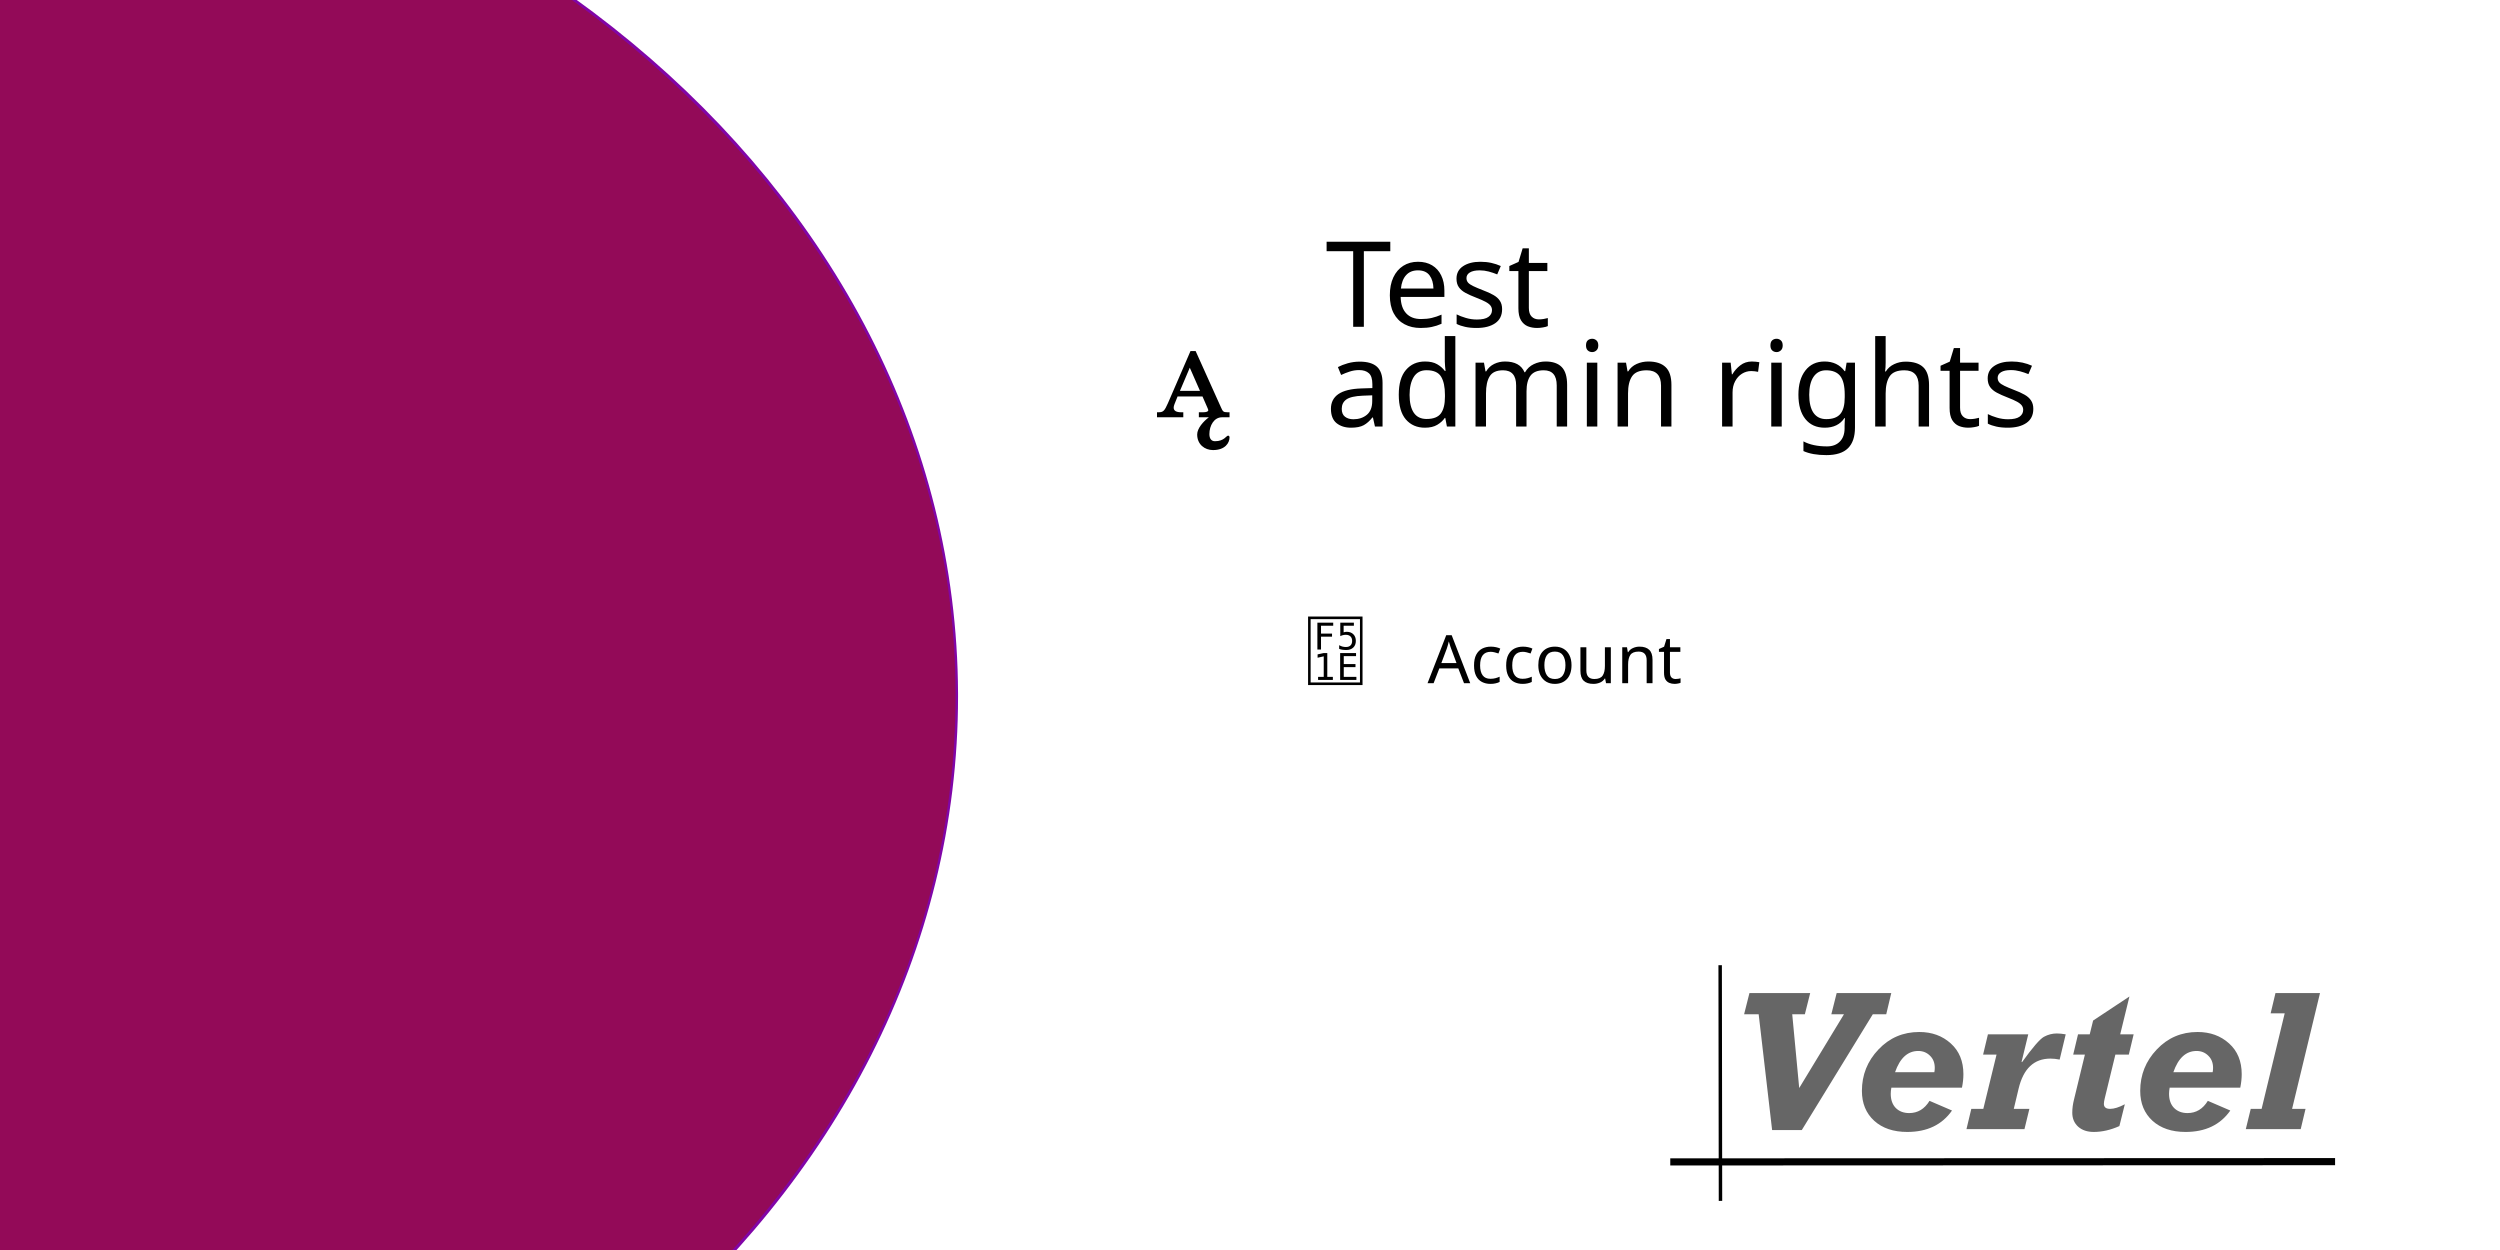
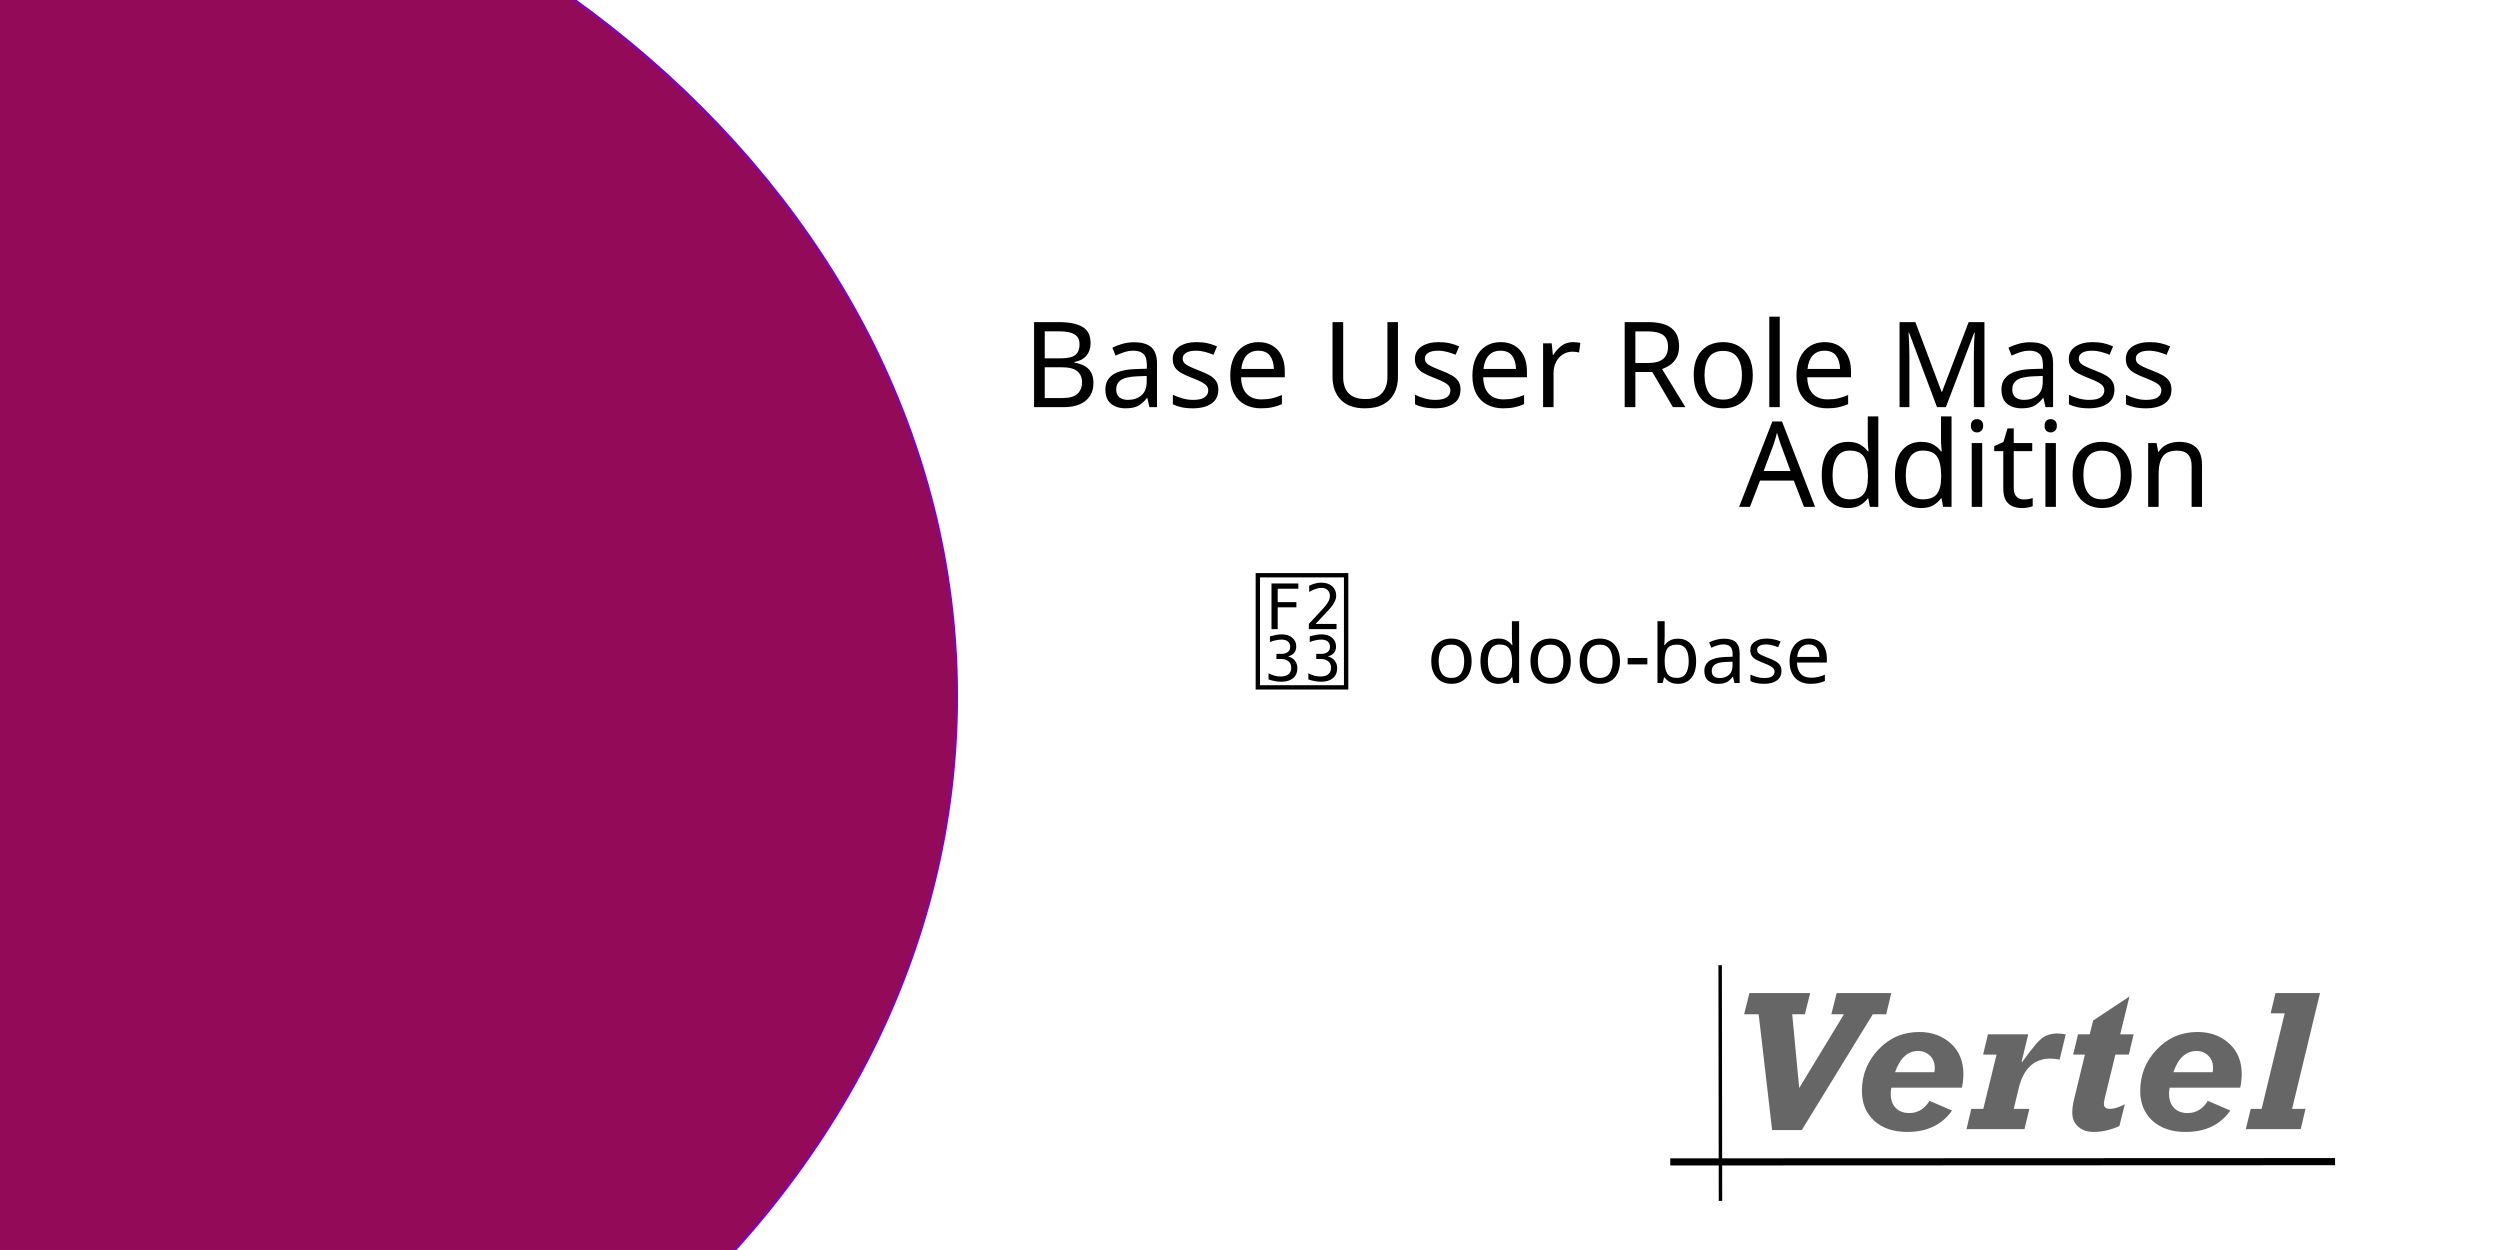
<svg xmlns="http://www.w3.org/2000/svg" width="560px" height="280px" viewBox="0 0 560 280" version="1.1" id="SVGRoot">
  <defs id="defs1502">
    <linearGradient id="linearGradient4211">
      <stop style="stop-color:#930a57;stop-opacity:0.65;" offset="0" id="stop4209" />
    </linearGradient>
    <linearGradient id="linearGradient-1" y2="145.475" x2="79.832" y1="-2.918" x1="66.881" gradientTransform="scale(1.759747,0.5682636)" gradientUnits="userSpaceOnUse">
      <stop id="stop833" offset="0%" stop-color="#222357" />
      <stop id="stop835" offset="100%" stop-color="#254AA5" />
    </linearGradient>
  </defs>
  <g id="layer1">
    <g id="g1954" transform="matrix(0.8140175,0,0,1.211041,87.96433,13.73955)" style="stroke-width:1.007">
      <rect y="-17.523" x="-133" height="241.115" width="717.429" id="rect1936" style="opacity:1;vector-effect:none;fill:#ffffff;fill-opacity:1;fill-rule:evenodd;stroke-width:1.007;stroke-linecap:butt;stroke-linejoin:miter;stroke-miterlimit:4;stroke-dasharray:none;stroke-dashoffset:0;stroke-opacity:1" />
    </g>
    <path style="opacity:1;fill:#8105a7;fill-opacity:1;fill-rule:nonzero;stroke:none;stroke-width:1.543;stroke-linejoin:miter;stroke-miterlimit:4;stroke-dasharray:none;stroke-dashoffset:2.498;stroke-opacity:1;paint-order:fill markers stroke" id="path1226" d="M 214.603,156 A 247.603,206.465 0 0 1 -32.791,362.465 247.603,206.465 0 0 1 -280.603,156.348 247.603,206.465 0 0 1 -33.626,-50.464 247.603,206.465 0 0 1 214.602,155.304" />
    <path style="opacity:1;fill:#930a58;fill-opacity:1;stroke:#4b1f50;stroke-opacity:1;stroke-width:0;stroke-miterlimit:4;stroke-dasharray:none" d="m -51.3,361.519 c -98.937,-6.343 -183.741,-61.307 -215.89,-139.926 -5.442,-13.309 -8.941,-26.314 -11.188,-41.589 -2.27,-15.43 -1.508,-43.958 1.557,-58.304 12.904,-60.404 55.915,-112.333 118.4,-142.947 25.918,-12.698 53.105,-21.153 82.215,-25.568 19.953,-3.026 52.933,-3.726 73.407,-1.558 61.621,6.525 115.552,30.504 156.207,69.451 C 202.876,68.471 223.453,130.962 210.051,193.108 198.085,248.6 157.667,298.661 99.805,329.66 56.02,353.118 0.439,364.836 -51.3,361.519 Z" id="path2210" />
    <g id="g1224" transform="matrix(0.5980845,0,0,0.5980845,373.3415,215.8158)">
      <path d="m 216.891,62.041 1.845,-7.582 h 4.074 l 8.648,-35.786 h -5.265 l 1.806,-7.582 h 16.68 l -10.454,43.368 h 5.035 l -1.806,7.582 h -20.562 m -14.22,-10.586 8.417,3.626 c -3.741,5.348 -9.327,8.022 -16.757,8.022 -5.176,-2.4e-5 -9.301,-1.392 -12.376,-4.176 -3.075,-2.808 -4.612,-6.544 -4.612,-11.208 0,-5.983 2.063,-11.147 6.188,-15.494 4.125,-4.371 9.224,-6.557 15.297,-6.557 4.715,2.4e-5 8.648,1.429 11.799,4.286 3.152,2.833 4.727,6.666 4.727,11.501 -6e-5,1.612 -0.179,3.297 -0.538,5.055 h -26.442 c -0.154,0.806 -0.231,1.575 -0.231,2.308 -3e-5,2.247 0.628,4.017 1.883,5.311 1.281,1.27 2.959,1.905 5.035,1.905 3.203,0 5.739,-1.526 7.61,-4.579 M 189.756,40.723 h 14.72 c 0.102,-0.537 0.154,-1.074 0.154,-1.612 -2e-5,-1.905 -0.602,-3.431 -1.806,-4.579 -1.179,-1.172 -2.639,-1.758 -4.381,-1.758 -3.946,2.4e-5 -6.841,2.649 -8.686,7.948 m -18.179,12.014 -2.037,8.168 c -3.28,1.465 -6.483,2.198 -9.608,2.198 -2.409,-2.4e-5 -4.356,-0.659 -5.842,-1.978 -1.461,-1.343 -2.191,-3.089 -2.191,-5.238 0,-1.587 0.218,-3.236 0.653,-4.945 l 4.074,-16.813 h -4.381 l 1.806,-7.582 h 4.381 l 1.268,-5.165 13.606,-9.011 -3.459,14.175 h 5.035 l -1.806,7.582 h -5.035 l -3.997,16.446 c -0.205,0.83 -0.307,1.502 -0.307,2.015 -3e-5,1.245 0.781,1.868 2.344,1.868 1.486,0 3.318,-0.574 5.496,-1.722 m -59.303,9.304 1.806,-7.582 h 4.497 l 4.958,-20.329 h -5.035 l 1.806,-7.582 h 15.104 l -2.498,10.293 0.154,0.147 c 3.971,-5.519 6.713,-8.693 8.225,-9.523 1.537,-0.83 3.139,-1.245 4.804,-1.245 0.974,4.8e-5 2.088,0.11 3.344,0.33 l -2.268,9.45 c -1.23,-0.244 -2.383,-0.366 -3.459,-0.366 -6.149,2.4e-5 -10.121,3.748 -11.914,11.245 l -1.806,7.582 h 5.842 l -1.845,7.582 h -21.715 m -13.836,-10.586 8.417,3.626 c -3.741,5.348 -9.327,8.022 -16.757,8.022 -5.176,-2.4e-5 -9.301,-1.392 -12.376,-4.176 -3.075,-2.808 -4.612,-6.544 -4.612,-11.208 -8e-6,-5.983 2.063,-11.147 6.188,-15.494 4.125,-4.371 9.224,-6.557 15.297,-6.557 4.715,2.4e-5 8.648,1.429 11.799,4.286 3.152,2.833 4.727,6.666 4.727,11.501 -5e-5,1.612 -0.179,3.297 -0.538,5.055 H 84.14 c -0.154,0.806 -0.231,1.575 -0.231,2.308 -1.2e-5,2.247 0.628,4.017 1.883,5.311 1.281,1.27 2.959,1.905 5.035,1.905 3.203,0 5.739,-1.526 7.61,-4.579 M 85.524,40.723 h 14.72 c 0.102,-0.537 0.154,-1.074 0.154,-1.612 -4e-5,-1.905 -0.602,-3.431 -1.806,-4.579 -1.179,-1.172 -2.639,-1.758 -4.381,-1.758 -3.946,2.4e-5 -6.841,2.649 -8.686,7.948 M 39.48,62.407 34.445,19.039 h -5.458 l 1.999,-7.948 h 22.753 l -1.999,7.948 H 47.013 l 2.614,27.618 16.757,-27.618 h -4.727 l 1.999,-7.948 H 84.102 l -1.883,7.948 H 77.184 L 50.588,62.407 H 39.48" style="font-style:italic;font-variant:normal;font-weight:bold;font-stretch:normal;font-size:32px;font-family:Rockwell;writing-mode:lr-tb;text-anchor:start;fill:#666666;fill-opacity:1;stroke:none;stroke-width:3pt;stroke-linecap:butt;stroke-linejoin:miter;stroke-opacity:1" id="text1583" />
      <path d="m 20.023,0.646 0.118,88.281" style="fill:#000000;fill-opacity:0.738;fill-rule:evenodd;stroke:#000000;stroke-width:1.293;stroke-linecap:butt;stroke-linejoin:round;stroke-miterlimit:4;stroke-opacity:1" id="path1586" />
      <path d="M 1.335,74.326 250.328,74.222" style="fill:#000000;fill-opacity:0.738;fill-rule:evenodd;stroke:#000000;stroke-width:2.67;stroke-linecap:butt;stroke-linejoin:round;stroke-miterlimit:4;stroke-opacity:1" id="path1587" />
    </g>
-     <text xml:space="preserve" style="font-style:normal;font-variant:normal;font-weight:normal;font-stretch:normal;font-size:15px;line-height:125%;font-family:Ubuntu;-inkscape-font-specification:'Ubuntu, Normal';text-align:start;letter-spacing:0px;word-spacing:0px;writing-mode:lr-tb;text-anchor:start;fill:#000000;fill-opacity:1;stroke:none;stroke-width:1px;stroke-linecap:butt;stroke-linejoin:miter;stroke-opacity:1" x="319.771" y="153.037" id="text2039">
-       <tspan id="tspan2037" x="319.771" y="153.037" style="stroke-width:1px">Account</tspan>
-       <tspan x="319.771" y="171.787" id="tspan2041" style="stroke-width:1px" />
+     <text xml:space="preserve" style="font-style:normal;font-variant:normal;font-weight:normal;font-stretch:normal;font-size:18.213px;line-height:125%;font-family:Ubuntu;-inkscape-font-specification:'Ubuntu, Normal';text-align:start;letter-spacing:0px;word-spacing:0px;writing-mode:lr-tb;text-anchor:start;fill:#000000;fill-opacity:1;stroke:none;stroke-width:1px;stroke-linecap:butt;stroke-linejoin:miter;stroke-opacity:1" x="319.607" y="152.995" id="text2039">
+       <tspan id="tspan2037" x="319.607" y="152.995" style="stroke-width:1px">odoo-base</tspan>
+       <tspan x="319.607" y="175.761" id="tspan2041" />
    </text>
    <text xml:space="preserve" style="font-style:normal;font-variant:normal;font-weight:500;font-stretch:normal;font-size:31.134px;line-height:1.25;font-family:'Futura PT';-inkscape-font-specification:'Futura PT, Medium';font-variant-ligatures:normal;font-variant-caps:normal;font-variant-numeric:normal;font-feature-settings:normal;text-align:start;letter-spacing:0px;word-spacing:0px;writing-mode:lr-tb;text-anchor:start;fill:#000000;fill-opacity:0;stroke:none;stroke-width:1" x="290.98" y="-104.525" id="text827">
      <tspan id="tspan825" x="290.98" y="-104.525" style="fill:#000000;fill-opacity:1;stroke-width:1"></tspan>
    </text>
    <text xml:space="preserve" style="font-style:normal;font-variant:normal;font-weight:500;font-stretch:normal;font-size:36.441px;line-height:1.25;font-family:'Futura PT';-inkscape-font-specification:'Futura PT, Medium';font-variant-ligatures:normal;font-variant-caps:normal;font-variant-numeric:normal;font-feature-settings:normal;text-align:start;letter-spacing:0px;word-spacing:0px;writing-mode:lr-tb;text-anchor:start;fill:#ffffff;fill-opacity:0;stroke:none;stroke-width:1" x="351.745" y="-100.835" id="text823">
      <tspan id="tspan821" x="351.745" y="-100.835" style="fill:#000000;fill-opacity:1;stroke-width:1"></tspan>
    </text>
-     <text xml:space="preserve" style="font-style:normal;font-variant:normal;font-weight:normal;font-stretch:normal;font-size:15px;line-height:125%;font-family:Ubuntu;-inkscape-font-specification:'Ubuntu, Normal';text-align:start;letter-spacing:0px;word-spacing:0px;writing-mode:lr-tb;text-anchor:start;fill:#000000;fill-opacity:1;stroke:none;stroke-width:1px;stroke-linecap:butt;stroke-linejoin:miter;stroke-opacity:1" x="296.893" y="73.2" id="text2035">
-       <tspan x="296.893" y="73.2" style="font-style:normal;font-variant:normal;font-weight:normal;font-stretch:normal;font-size:26.667px;font-family:Ubuntu;-inkscape-font-specification:'Ubuntu, Normal';font-variant-ligatures:normal;font-variant-caps:normal;font-variant-numeric:normal;font-feature-settings:normal;text-align:start;writing-mode:lr-tb;text-anchor:start;stroke-width:1px" id="tspan832">Test </tspan>
-       <tspan x="296.893" y="95.537" style="font-style:normal;font-variant:normal;font-weight:normal;font-stretch:normal;font-size:26.667px;font-family:Ubuntu;-inkscape-font-specification:'Ubuntu, Normal';font-variant-ligatures:normal;font-variant-caps:normal;font-variant-numeric:normal;font-feature-settings:normal;text-align:start;writing-mode:lr-tb;text-anchor:start;stroke-width:1px" id="tspan847">admin rights</tspan>
+     <text xml:space="preserve" style="font-style:normal;font-variant:normal;font-weight:normal;font-stretch:normal;font-size:15px;line-height:125%;font-family:Ubuntu;-inkscape-font-specification:'Ubuntu, Normal';text-align:end;letter-spacing:0px;word-spacing:0px;writing-mode:lr-tb;text-anchor:end;fill:#000000;fill-opacity:1;stroke:none;stroke-width:1px;stroke-linecap:butt;stroke-linejoin:miter;stroke-opacity:1" x="514.906" y="91.2" id="text2035">
+       <tspan x="514.906" y="91.2" style="font-style:normal;font-variant:normal;font-weight:normal;font-stretch:normal;font-size:26.667px;font-family:Ubuntu;-inkscape-font-specification:'Ubuntu, Normal';font-variant-ligatures:normal;font-variant-caps:normal;font-variant-numeric:normal;font-feature-settings:normal;text-align:end;writing-mode:lr-tb;text-anchor:end;stroke-width:1px" id="tspan298">Base User Role Mass</tspan>
+       <tspan x="514.906" y="113.537" style="font-style:normal;font-variant:normal;font-weight:normal;font-stretch:normal;font-size:26.667px;font-family:Ubuntu;-inkscape-font-specification:'Ubuntu, Normal';font-variant-ligatures:normal;font-variant-caps:normal;font-variant-numeric:normal;font-feature-settings:normal;text-align:end;writing-mode:lr-tb;text-anchor:end;stroke-width:1px" id="tspan304"> Addition</tspan>
    </text>
-     <flowRoot xml:space="preserve" id="flowRoot844" style="fill:black;fill-opacity:1;stroke:none;font-family:'Futura PT';font-style:normal;font-weight:500;font-size:53.333px;line-height:1.25;letter-spacing:0px;word-spacing:0px;-inkscape-font-specification:'Futura PT, Medium';font-stretch:normal;font-variant:normal;text-anchor:start;text-align:start;writing-mode:lr;font-variant-ligatures:normal;font-variant-caps:normal;font-variant-numeric:normal;font-feature-settings:normal">
+     <flowRoot xml:space="preserve" id="flowRoot844" style="font-style:normal;font-variant:normal;font-weight:500;font-stretch:normal;font-size:53.333px;line-height:1.25;font-family:'Futura PT';-inkscape-font-specification:'Futura PT, Medium';font-variant-ligatures:normal;font-variant-caps:normal;font-variant-numeric:normal;font-feature-settings:normal;text-align:start;letter-spacing:0px;word-spacing:0px;writing-mode:lr-tb;text-anchor:start;fill:#000000;fill-opacity:1;stroke:none">
      <flowRegion id="flowRegion846">
        <rect id="rect848" width="100" height="83" x="206" y="-32" />
      </flowRegion>
      <flowPara id="flowPara850" />
    </flowRoot>
-     <text id="text845" y="93.475" x="258.98" style="font-style:normal;font-variant:normal;font-weight:500;font-stretch:normal;font-size:31.134px;line-height:1.25;font-family:'Futura PT';-inkscape-font-specification:'Futura PT, Medium';font-variant-ligatures:normal;font-variant-caps:normal;font-variant-numeric:normal;font-feature-settings:normal;text-align:start;letter-spacing:0px;word-spacing:0px;writing-mode:lr-tb;text-anchor:start;fill:#000000;fill-opacity:0;stroke:none;stroke-width:1" xml:space="preserve">
-       <tspan style="fill:#000000;fill-opacity:1;stroke-width:1" y="93.475" x="258.98" id="tspan843"></tspan>
+     <text id="text845" y="-106.525" x="113.98" style="font-style:normal;font-variant:normal;font-weight:500;font-stretch:normal;font-size:31.134px;line-height:1.25;font-family:'Futura PT';-inkscape-font-specification:'Futura PT, Medium';font-variant-ligatures:normal;font-variant-caps:normal;font-variant-numeric:normal;font-feature-settings:normal;text-align:start;letter-spacing:0px;word-spacing:0px;writing-mode:lr-tb;text-anchor:start;fill:#000000;fill-opacity:0;stroke:none;stroke-width:1" xml:space="preserve">
+       <tspan style="fill:#000000;fill-opacity:1;stroke-width:1" y="-106.525" x="113.98" id="tspan843"></tspan>
    </text>
    <text id="text845-7" y="-94.325" x="178.433" style="font-style:normal;font-variant:normal;font-weight:500;font-stretch:normal;font-size:31.134px;line-height:1.25;font-family:'Futura PT';-inkscape-font-specification:'Futura PT, Medium';font-variant-ligatures:normal;font-variant-caps:normal;font-variant-numeric:normal;font-feature-settings:normal;text-align:start;letter-spacing:0px;word-spacing:0px;writing-mode:lr-tb;text-anchor:start;fill:#000000;fill-opacity:0;stroke:none;stroke-width:1" xml:space="preserve">
      <tspan style="fill:#000000;fill-opacity:1;stroke-width:1" y="-94.325" x="178.433" id="tspan843-0"></tspan>
    </text>
-     <text id="text845-2" y="152.3" x="292.433" style="font-style:normal;font-variant:normal;font-weight:500;font-stretch:normal;font-size:18.134px;line-height:1.25;font-family:'Futura PT';-inkscape-font-specification:'Futura PT, Medium';font-variant-ligatures:normal;font-variant-caps:normal;font-variant-numeric:normal;font-feature-settings:normal;text-align:start;letter-spacing:0px;word-spacing:0px;writing-mode:lr-tb;text-anchor:start;fill:#000000;fill-opacity:0;stroke:none;stroke-width:1" xml:space="preserve">
-       <tspan style="fill:#000000;fill-opacity:1;stroke-width:1" y="152.3" x="292.433" id="tspan843-9"></tspan>
+     <text id="text845-2" y="152.506" x="280.29" style="font-style:normal;font-variant:normal;font-weight:500;font-stretch:normal;font-size:30.848px;line-height:1.25;font-family:'Futura PT';-inkscape-font-specification:'Futura PT, Medium';font-variant-ligatures:normal;font-variant-caps:normal;font-variant-numeric:normal;font-feature-settings:normal;text-align:start;letter-spacing:0px;word-spacing:0px;writing-mode:lr-tb;text-anchor:start;fill:#000000;fill-opacity:0;stroke:none;stroke-width:1" xml:space="preserve">
+       <tspan style="fill:#000000;fill-opacity:1;stroke-width:1" y="152.506" x="280.29" id="tspan843-9"></tspan>
    </text>
  </g>
</svg>
